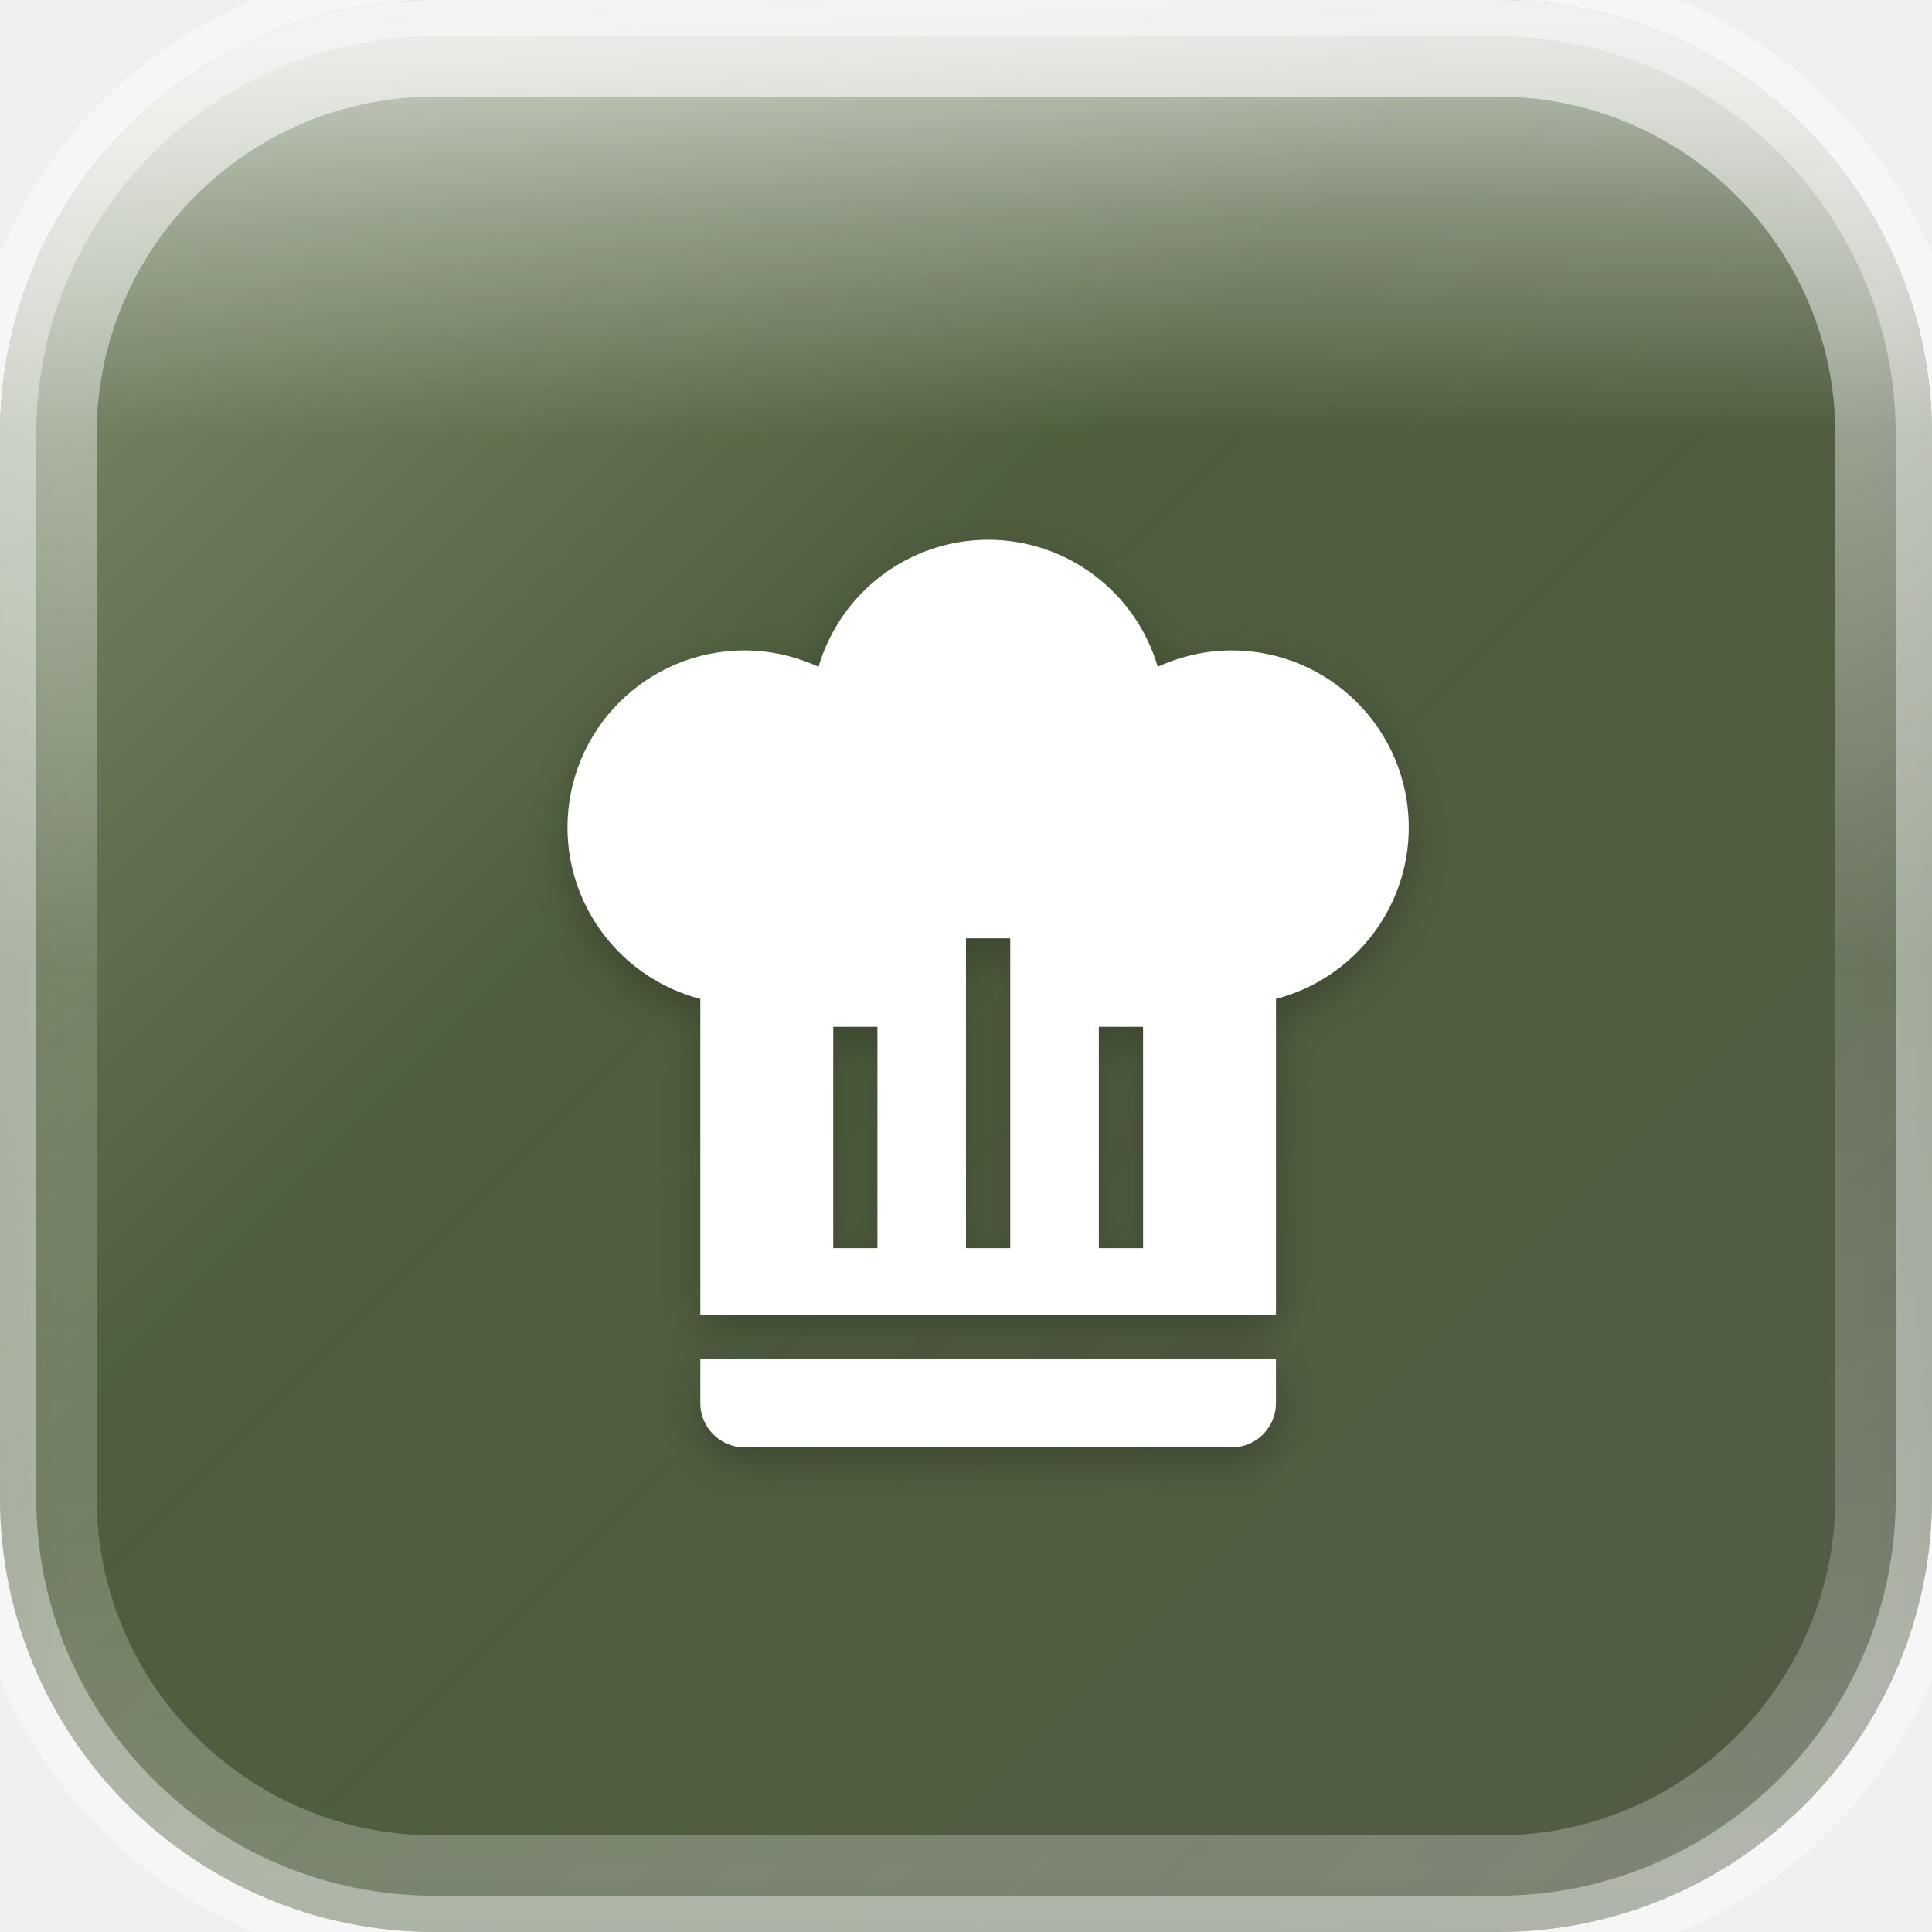
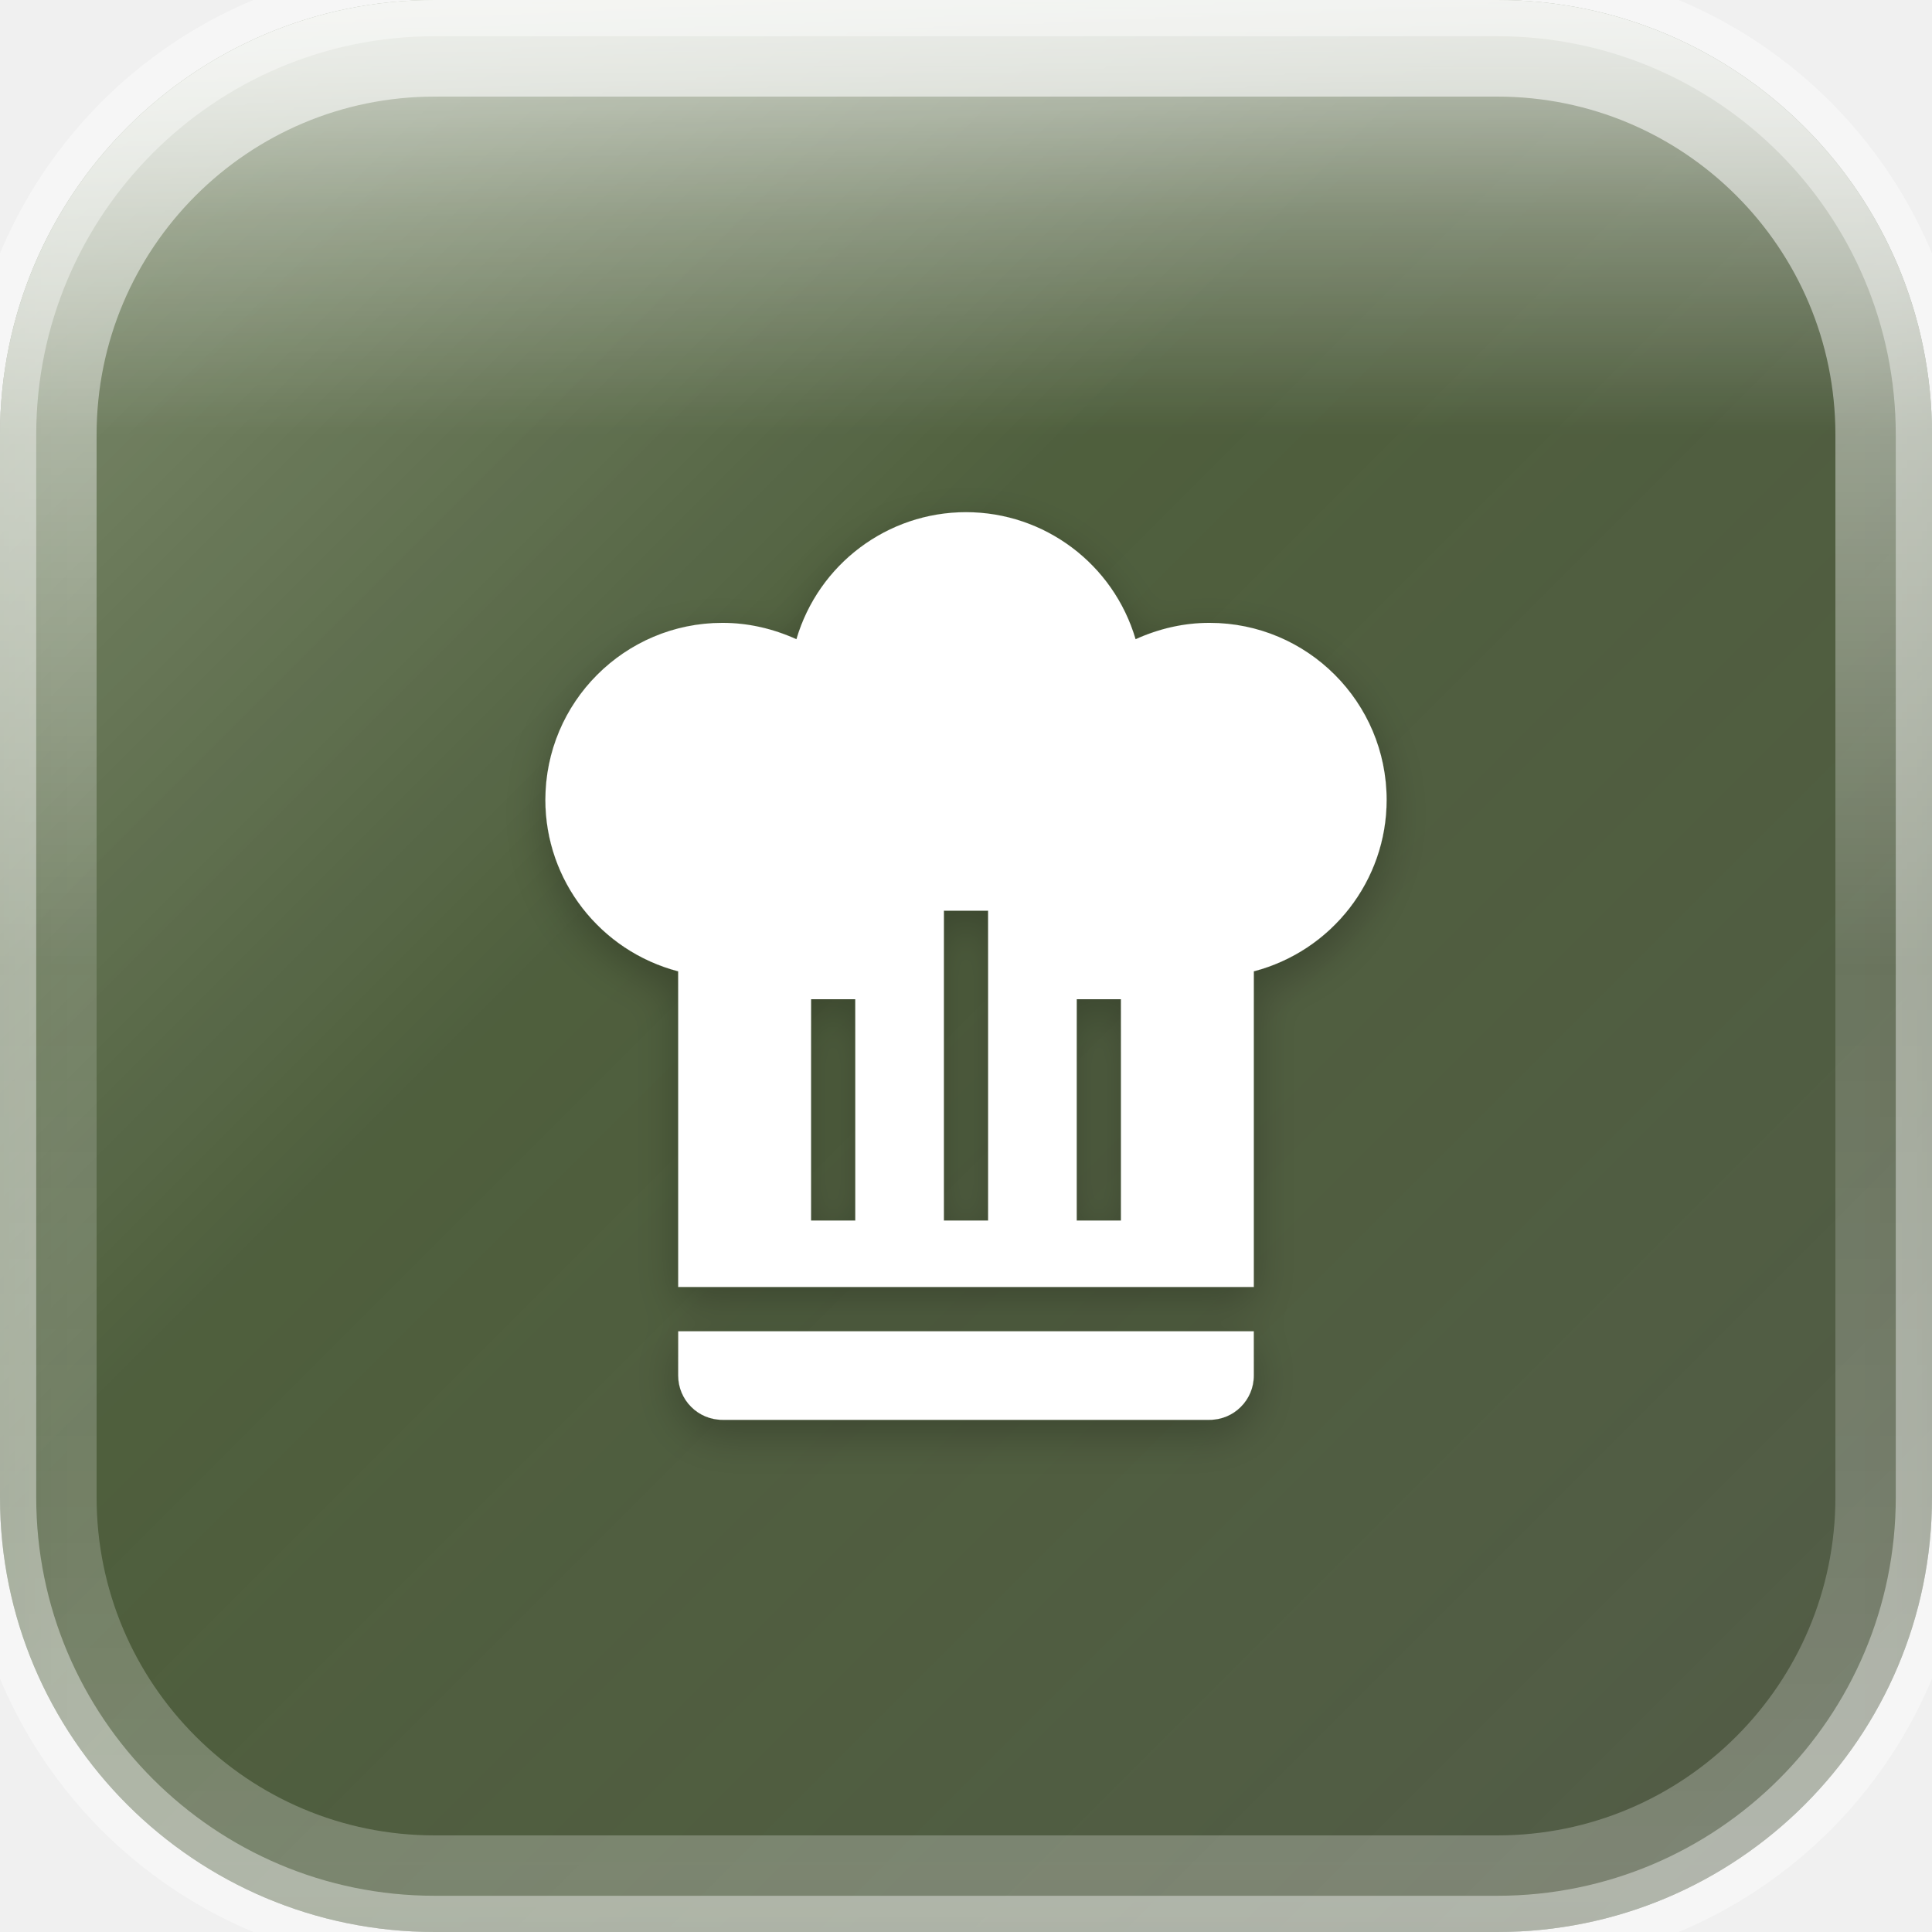
<svg xmlns="http://www.w3.org/2000/svg" width="40" height="40" viewBox="0 0 40 40">
  <defs>
    <linearGradient id="greenBase" x1="0%" y1="0%" x2="100%" y2="100%">
      <stop offset="0%" style="stop-color:#253d0a" />
      <stop offset="50%" style="stop-color:#1a2e05" />
      <stop offset="100%" style="stop-color:#121f03" />
    </linearGradient>
    <linearGradient id="glassGradient" x1="0%" y1="0%" x2="100%" y2="100%">
      <stop offset="0%" style="stop-color:rgba(255,255,255,0.35)" />
      <stop offset="40%" style="stop-color:rgba(255,255,255,0.12)" />
      <stop offset="100%" style="stop-color:rgba(255,255,255,0.18)" />
    </linearGradient>
    <linearGradient id="specularHighlight" x1="50%" y1="0%" x2="50%" y2="100%">
      <stop offset="0%" style="stop-color:rgba(255,255,255,0.7)" />
      <stop offset="25%" style="stop-color:rgba(255,255,255,0.3)" />
      <stop offset="50%" style="stop-color:rgba(255,255,255,0)" />
    </linearGradient>
    <linearGradient id="edgeHighlight" x1="50%" y1="0%" x2="50%" y2="100%">
      <stop offset="0%" style="stop-color:rgba(255,255,255,0.6)" />
      <stop offset="50%" style="stop-color:rgba(255,255,255,0.15)" />
      <stop offset="100%" style="stop-color:rgba(255,255,255,0.25)" />
    </linearGradient>
    <filter id="innerGlow" x="-50%" y="-50%" width="200%" height="200%">
      <feGaussianBlur stdDeviation="0.8" result="blur" />
      <feComposite in="SourceGraphic" in2="blur" operator="over" />
    </filter>
    <filter id="iconShadow" x="-30%" y="-30%" width="160%" height="160%">
      <feDropShadow dx="0" dy="0.8" stdDeviation="1" flood-color="rgba(0,0,0,0.35)" />
      <feDropShadow dx="0" dy="0.32" stdDeviation="0.48" flood-color="rgba(0,0,0,0.25)" />
    </filter>
    <clipPath id="roundedClip">
      <rect x="0" y="0" width="40" height="40" rx="9" ry="9" />
    </clipPath>
  </defs>
  <g clip-path="url(#roundedClip)">
    <rect x="0" y="0" width="40" height="40" fill="url(#greenBase)" />
    <rect x="0" y="0" width="40" height="40" fill="url(#glassGradient)" />
    <rect x="0" y="0" width="40" height="18" fill="url(#specularHighlight)" />
    <rect x="0" y="0" width="40" height="40" fill="rgba(255,255,255,0.06)" filter="url(#innerGlow)" />
  </g>
  <rect x="1" y="1" width="38" height="38" rx="8" ry="8" fill="none" stroke="url(#edgeHighlight)" stroke-width="2" />
  <rect x="0" y="0" width="40" height="40" rx="9" ry="9" fill="none" stroke="rgba(255,255,255,0.4)" stroke-width="1.5" />
-   <g transform="translate(9, 9.8) scale(0.9166667)" filter="url(#iconShadow)">
+   <g transform="translate(8.541667, 9.229167) scale(0.9166667)" filter="url(#iconShadow)">
    <path d="M12.5,1.5C10.73,1.5 9.17,2.67 8.67,4.37C8.14,4.13 7.58,4 7,4A4,4 0 0,0 3,8C3,9.82 4.24,11.41 6,11.87V19H19V11.87C20.76,11.41 22,9.82 22,8A4,4 0 0,0 18,4C17.42,4 16.86,4.13 16.33,4.37C15.83,2.67 14.27,1.5 12.5,1.5M12,10.5H13V17.5H12V10.5M9,12.5H10V17.5H9V12.5M15,12.5H16V17.5H15V12.5M6,20V21A1,1 0 0,0 7,22H18A1,1 0 0,0 19,21V20H6Z" fill="white" fill-rule="evenodd" />
  </g>
</svg>
